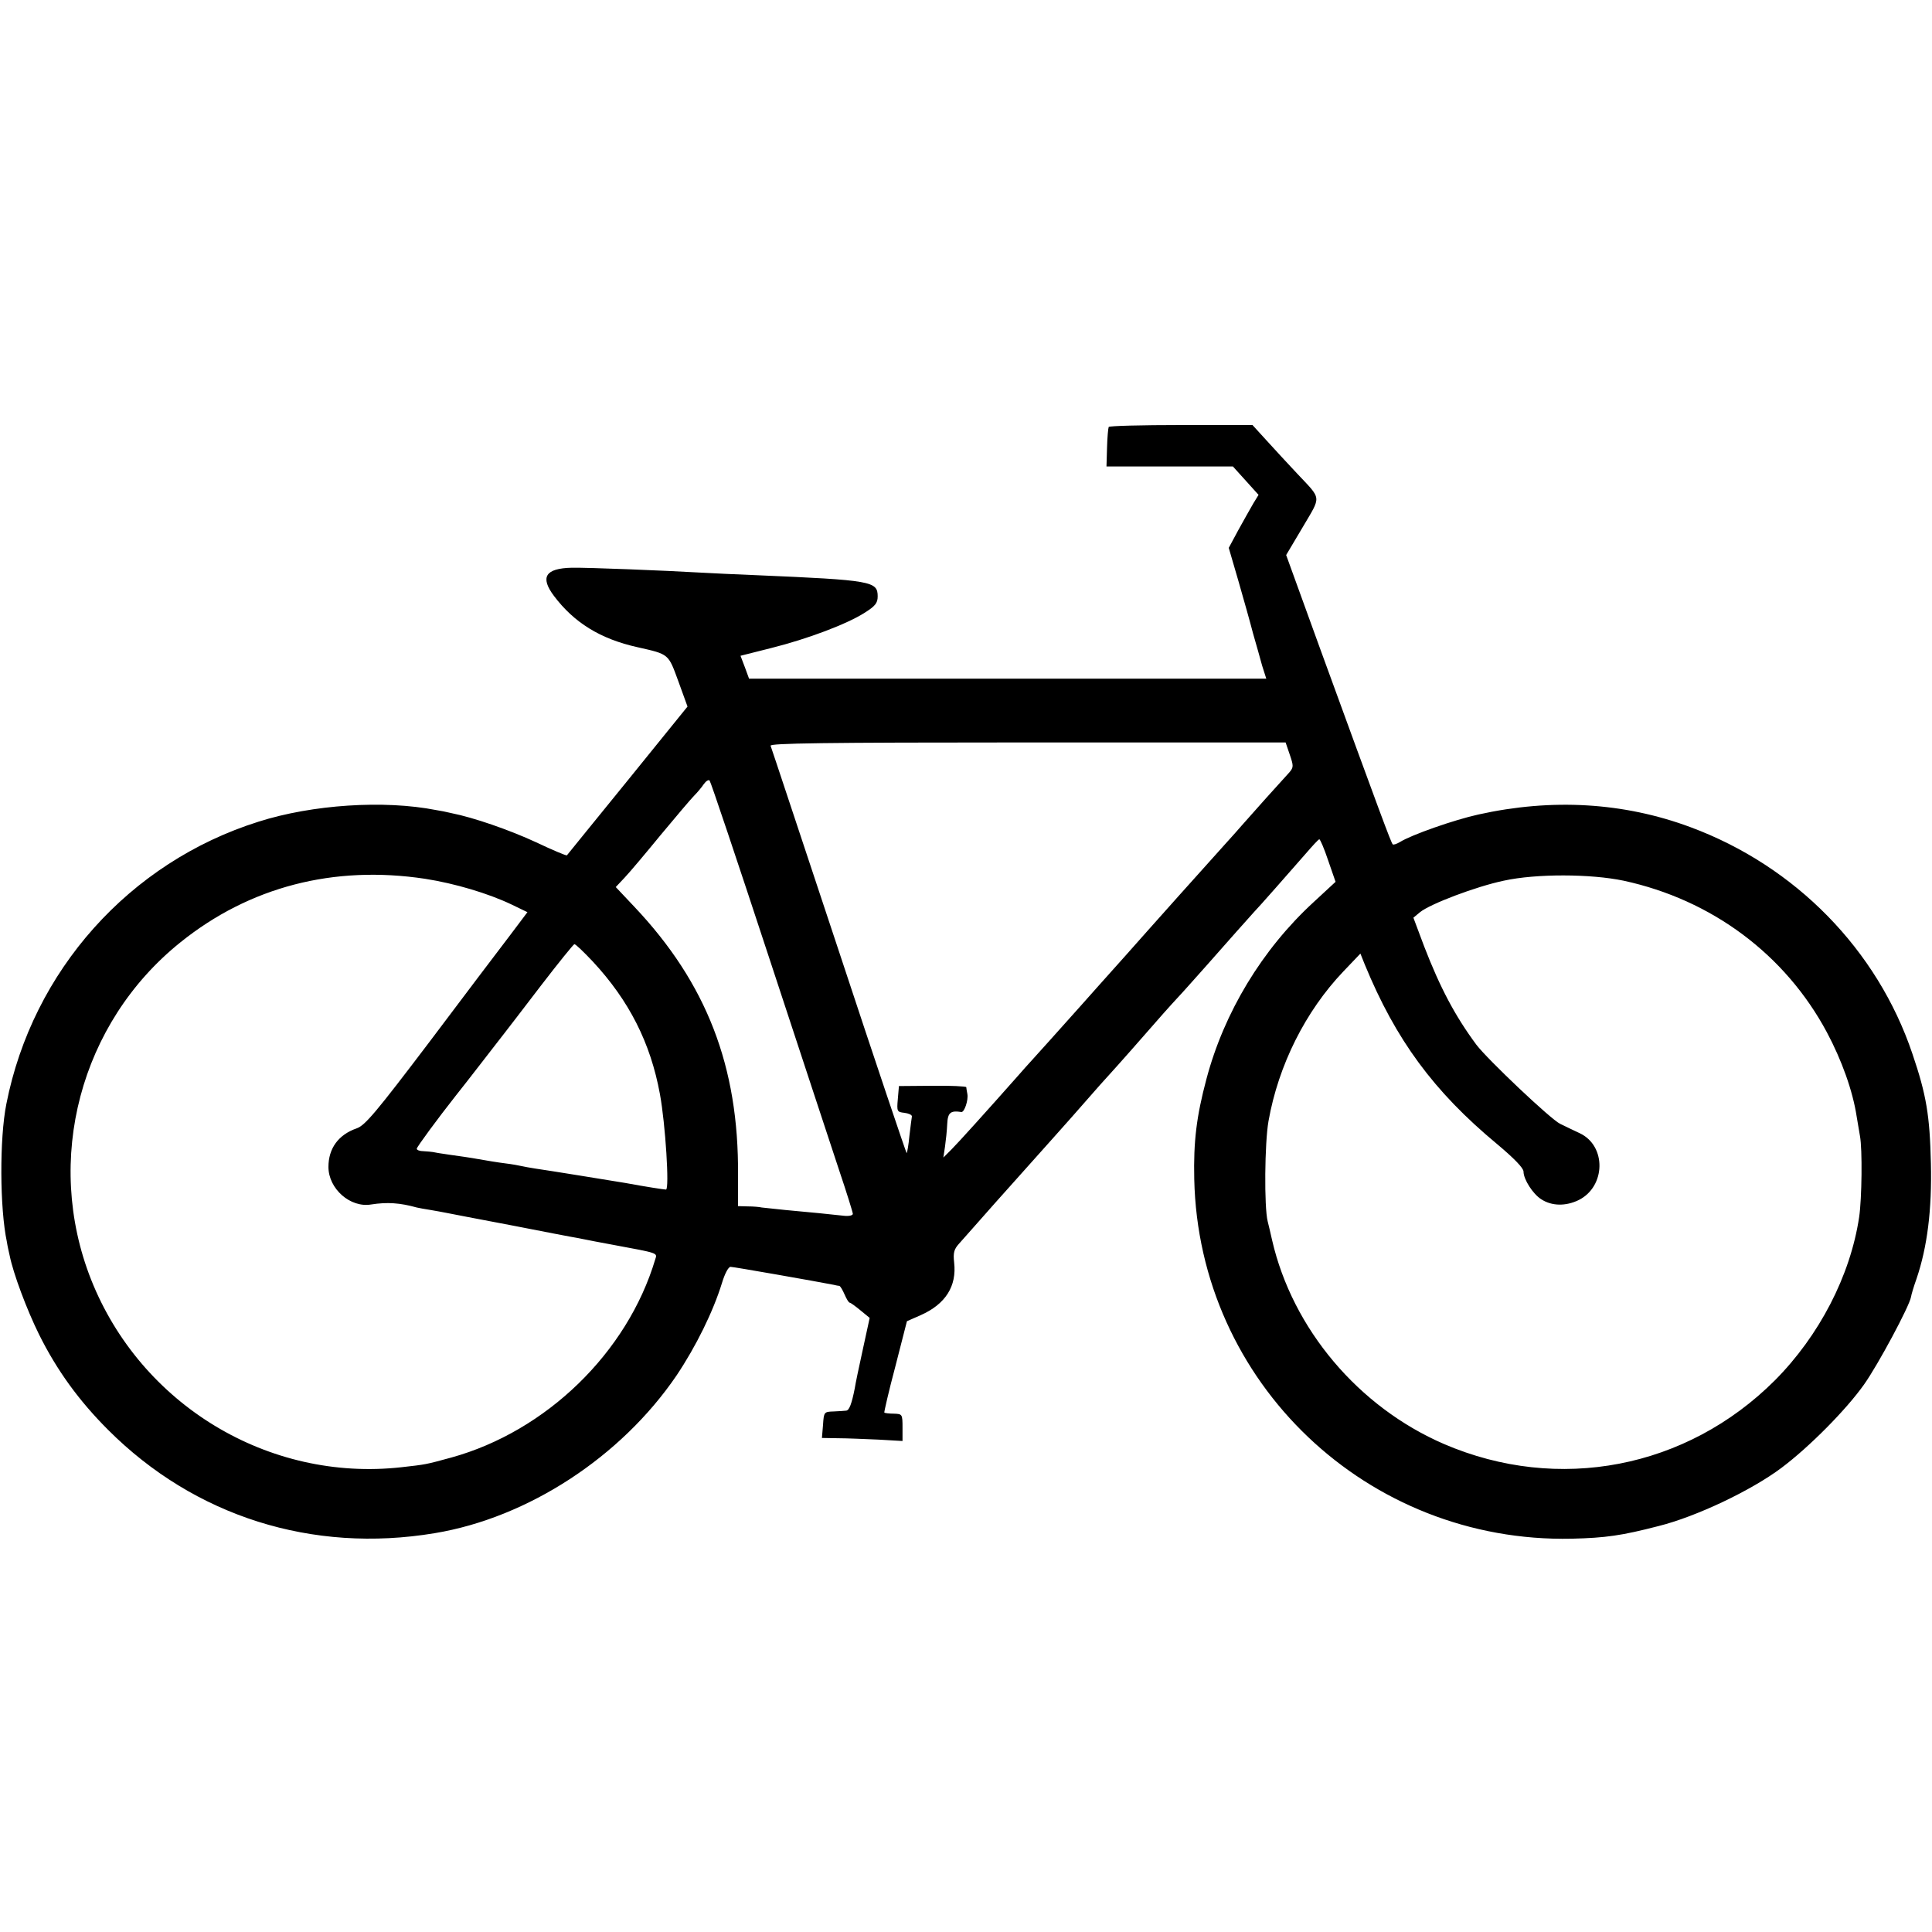
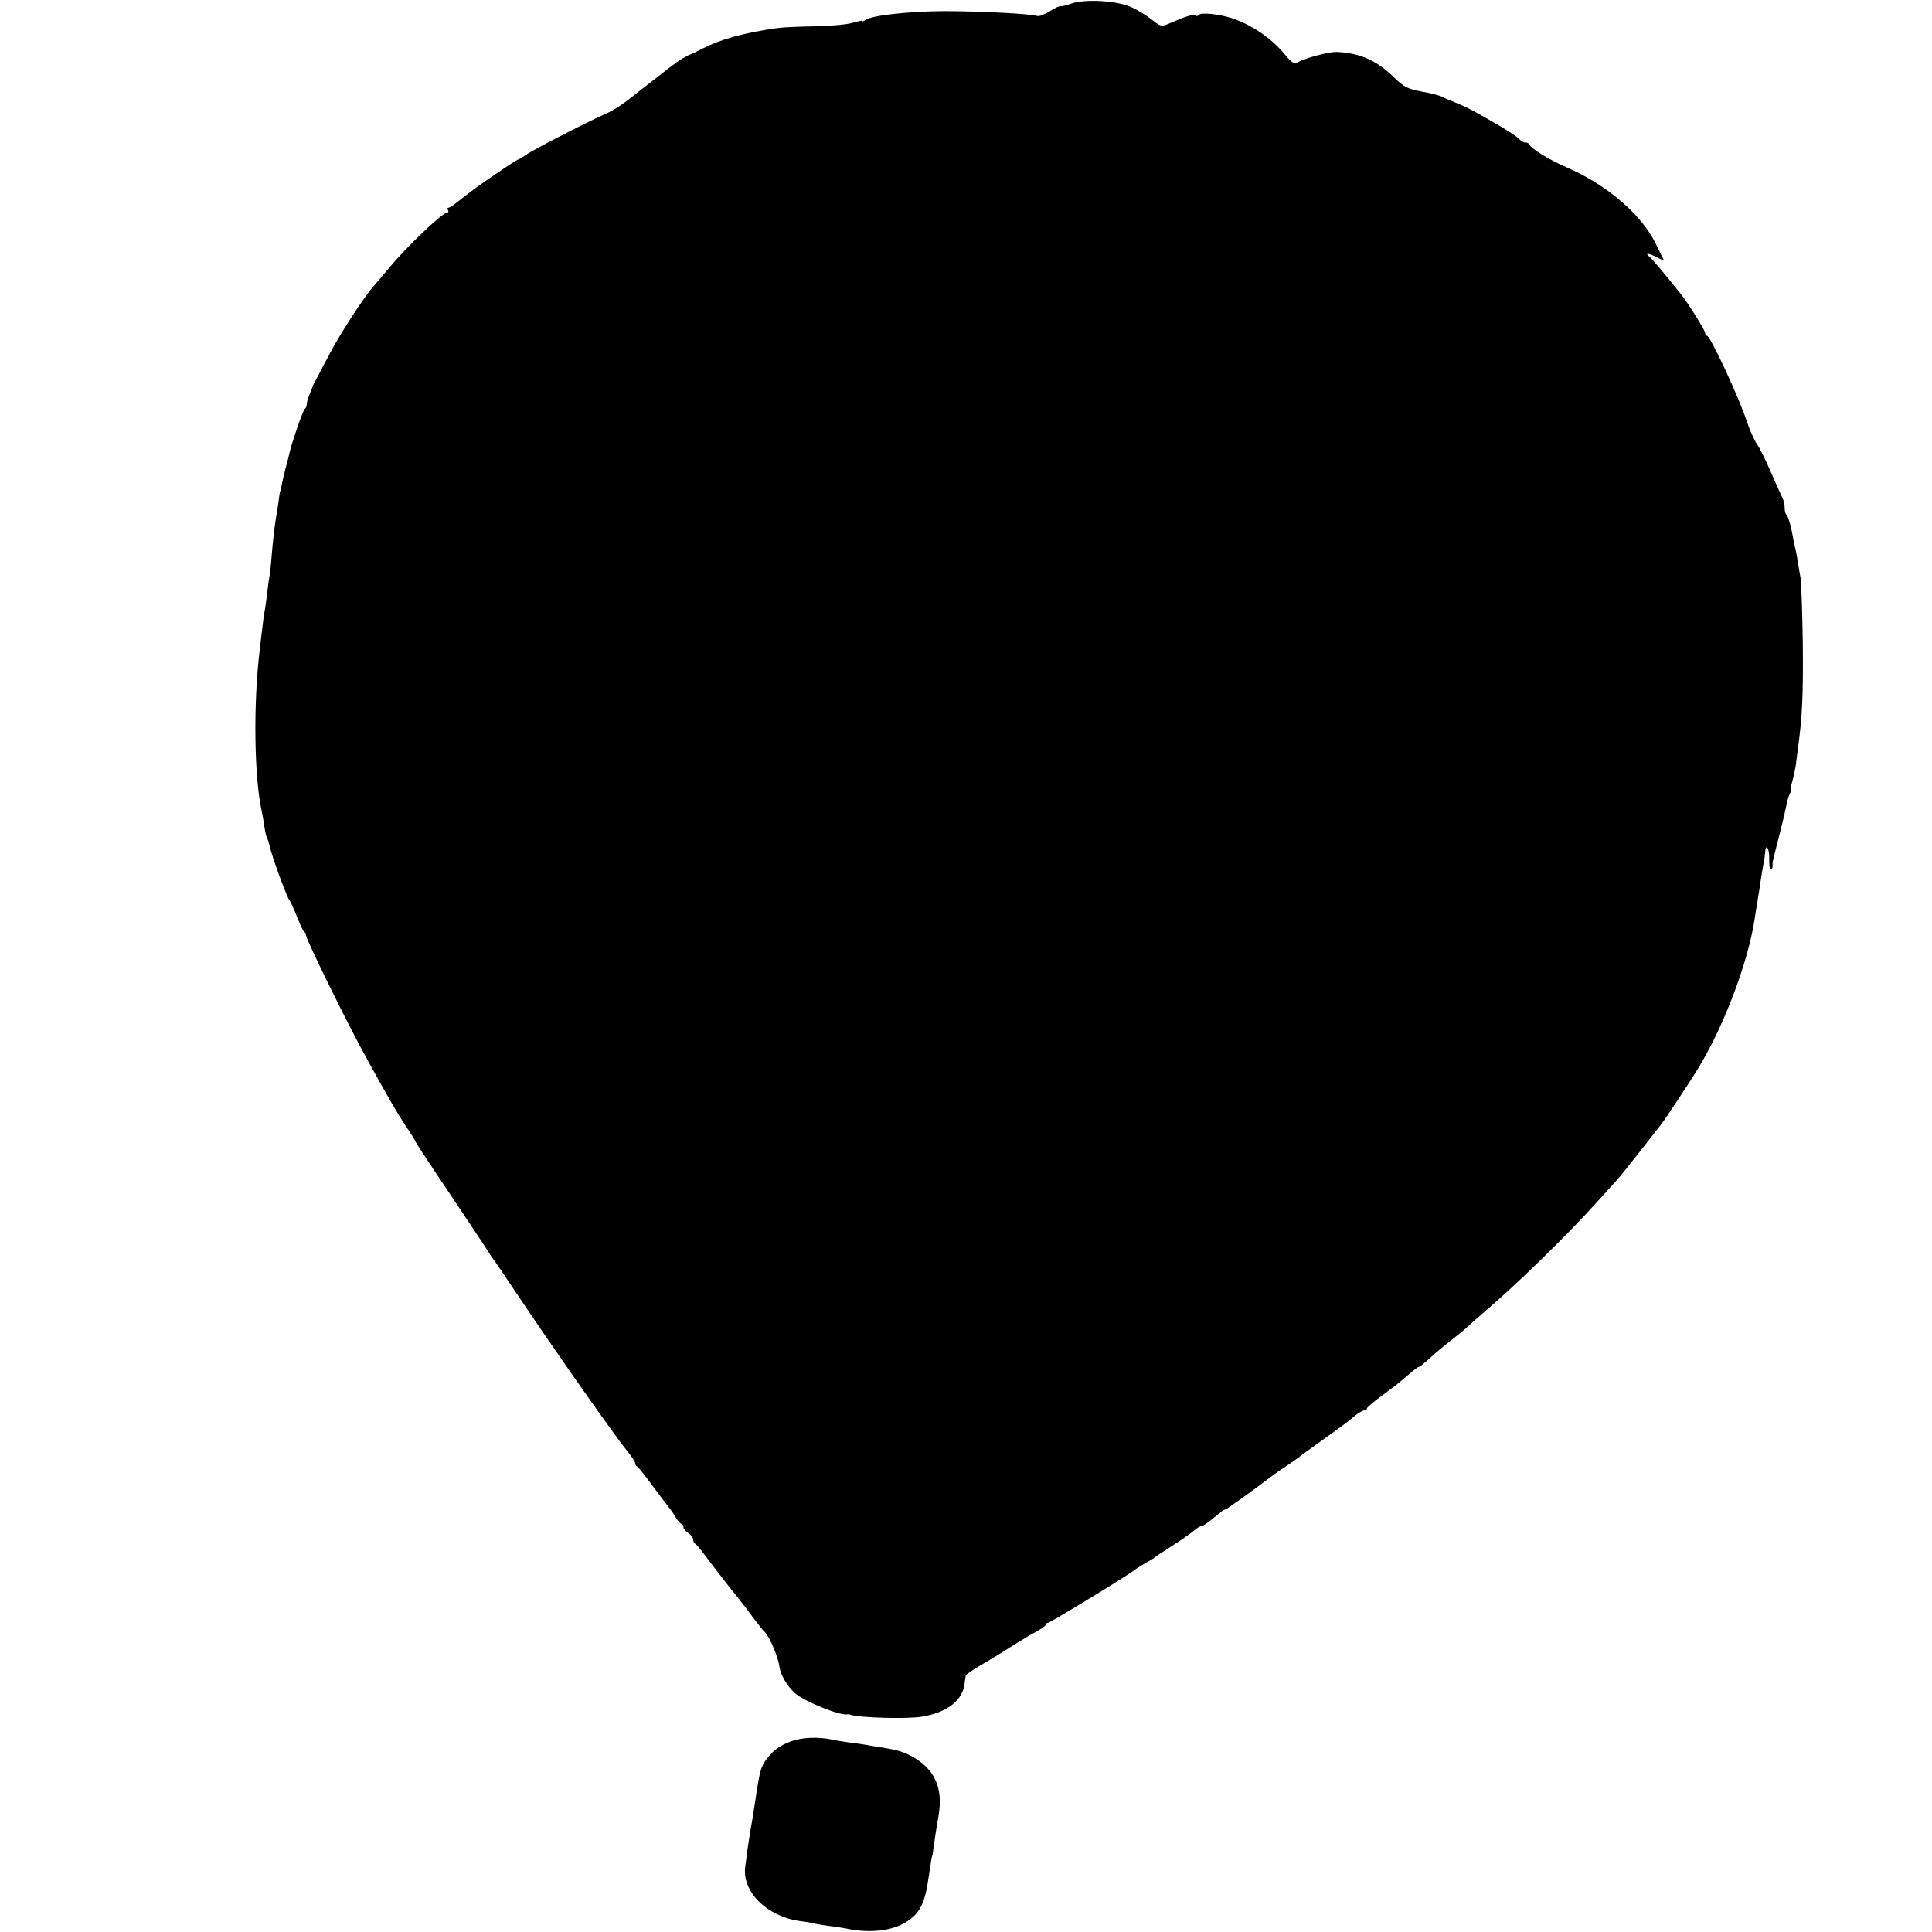
- <svg xmlns="http://www.w3.org/2000/svg" version="1.0" width="700pt" height="700pt" viewBox="0 0 700 700" preserveAspectRatio="xMidYMid meet">
-   <g transform="translate(0,700) scale(0.1,-0.1)" fill="#000000" stroke="none">
-     <path d="M4017 5453 c-2 -5 -5 -38 -6 -75 l-2 -68 229 0 229 0 47 -52 46 -51 -19 -31 c-10 -17 -34 -60 -54 -96 l-35 -65 35 -120 c19 -66 43 -151 53 -190 11 -38 26 -91 33 -117 l15 -47 -937 0 -937 0 -15 41 -16 42 111 28 c132 33 275 87 339 128 38 24 47 35 47 59 0 55 -20 59 -440 77 -74 3 -162 7 -195 9 -138 8 -415 19 -473 18 -96 -2 -116 -34 -65 -102 73 -97 168 -156 303 -186 115 -26 111 -23 148 -124 l33 -91 -217 -268 c-119 -147 -219 -269 -220 -271 -2 -2 -52 19 -111 47 -97 45 -227 90 -308 106 -16 4 -41 9 -55 11 -188 37 -448 20 -643 -42 -468 -147 -819 -540 -914 -1023 -25 -125 -24 -378 2 -500 2 -14 7 -36 10 -49 13 -65 62 -196 106 -285 65 -131 145 -241 251 -347 313 -313 739 -448 1183 -374 338 56 675 276 876 571 71 106 133 232 165 336 10 33 23 58 31 58 11 0 312 -53 373 -65 8 -2 18 -4 21 -4 4 -1 12 -15 19 -31 7 -16 15 -30 19 -30 3 0 21 -13 39 -28 l33 -27 -25 -115 c-14 -63 -27 -126 -29 -140 -11 -56 -20 -80 -31 -81 -6 -1 -27 -2 -46 -3 -34 -1 -35 -2 -38 -48 l-4 -48 59 -1 c32 0 97 -3 146 -5 l87 -5 0 49 c0 48 -1 49 -31 50 -17 0 -33 2 -35 4 -1 2 16 77 40 167 l42 164 50 22 c90 40 131 105 121 191 -4 35 0 48 17 67 22 25 65 73 131 148 53 59 185 207 210 235 22 24 111 125 145 164 12 14 38 43 58 65 33 36 107 120 198 224 16 18 43 48 59 65 17 18 59 66 95 106 76 86 159 180 174 196 15 15 131 147 186 210 25 29 47 53 50 53 3 1 18 -34 32 -76 l27 -78 -80 -74 c-186 -171 -324 -399 -388 -641 -36 -135 -47 -226 -44 -362 16 -738 627 -1319 1368 -1303 122 3 180 11 315 46 136 34 336 129 445 211 100 75 234 210 299 302 51 72 164 283 170 317 1 8 10 38 20 66 39 115 56 250 52 418 -4 173 -16 247 -67 397 -127 377 -424 680 -804 821 -242 90 -502 105 -768 46 -87 -19 -244 -74 -285 -100 -12 -7 -24 -11 -26 -8 -6 6 -45 111 -262 706 l-124 342 60 101 c68 116 70 98 -21 195 -31 33 -80 86 -109 118 l-52 57 -259 0 c-142 0 -260 -3 -262 -7z m656 -1187 c14 -41 14 -46 -1 -64 -9 -10 -48 -53 -85 -94 -37 -42 -77 -87 -88 -99 -11 -13 -37 -42 -57 -64 -101 -112 -259 -289 -282 -315 -21 -24 -143 -161 -155 -174 -5 -6 -46 -51 -90 -101 -96 -107 -141 -158 -175 -195 -14 -15 -36 -40 -50 -56 -116 -131 -218 -244 -242 -268 l-30 -30 6 40 c3 21 7 58 8 82 2 41 12 49 51 43 11 -2 26 43 22 65 -2 11 -4 22 -4 25 -1 3 -56 6 -123 5 l-121 -1 -4 -47 c-4 -45 -3 -47 24 -50 15 -2 27 -7 27 -13 -1 -5 -5 -37 -9 -70 -3 -33 -8 -61 -10 -63 -1 -2 -112 327 -245 730 -134 403 -245 739 -248 746 -3 9 187 12 931 12 l935 0 15 -44z m-1888 -731 c114 -346 229 -696 256 -777 27 -80 49 -151 49 -156 0 -6 -15 -9 -32 -7 -43 5 -125 13 -213 21 -38 4 -77 8 -85 9 -8 2 -31 4 -51 4 l-35 1 0 113 c3 393 -114 695 -376 972 l-67 71 32 34 c18 19 77 89 131 155 55 66 109 130 120 141 12 12 28 31 36 43 8 11 17 17 21 13 4 -4 100 -290 214 -637z m-1245 281 c109 -17 229 -53 313 -93 l58 -28 -64 -85 c-36 -47 -167 -220 -291 -385 -194 -256 -233 -302 -263 -313 -67 -23 -103 -73 -103 -140 0 -79 79 -149 155 -136 58 9 104 6 165 -11 8 -2 31 -6 50 -9 19 -3 44 -8 55 -10 11 -2 117 -23 235 -45 118 -23 226 -44 240 -46 54 -11 77 -15 130 -25 167 -31 162 -29 154 -53 -101 -338 -395 -623 -739 -718 -95 -26 -92 -25 -180 -35 -482 -54 -945 226 -1125 680 -171 433 -40 930 324 1222 250 201 555 280 886 230z m4343 -7 c319 -69 585 -267 736 -549 54 -101 94 -213 108 -305 3 -16 8 -49 12 -71 9 -47 7 -227 -3 -294 -32 -213 -145 -430 -305 -591 -320 -320 -785 -409 -1199 -231 -310 134 -549 417 -623 739 -6 26 -13 57 -16 68 -13 52 -11 284 3 363 36 203 134 398 271 542 l62 65 16 -40 c112 -272 249 -459 479 -650 62 -52 96 -87 96 -100 0 -28 34 -81 64 -100 38 -25 89 -26 136 -3 98 49 101 196 4 242 -19 9 -51 24 -71 34 -33 15 -264 234 -304 287 -77 104 -131 206 -189 356 l-39 104 24 20 c37 30 203 93 303 114 118 26 316 25 435 0z m-3735 -293 c131 -141 209 -294 243 -480 20 -108 35 -346 22 -346 -7 0 -72 10 -148 24 -42 7 -282 46 -325 52 -19 3 -42 7 -50 9 -8 2 -35 7 -60 10 -25 3 -67 10 -95 15 -27 5 -75 12 -105 16 -30 4 -58 9 -62 10 -5 1 -19 2 -33 3 -14 0 -25 4 -25 9 0 6 75 108 142 193 15 19 57 72 93 119 36 47 74 95 83 107 9 12 69 89 132 172 63 82 118 150 121 150 4 1 34 -28 67 -63z" />
+ <svg xmlns="http://www.w3.org/2000/svg" version="1.0" width="800pt" height="800pt" viewBox="0 0 800 800" preserveAspectRatio="xMidYMid meet">
+   <g transform="translate(0,800) scale(0.1,-0.1)" fill="#000000" stroke="none">
+     <path d="M4435 7985 c-21 -8 -41 -12 -43 -10 -2 2 -22 -7 -44 -21 -22 -14 -46 -23 -54 -20 -24 9 -238 20 -389 20 -141 -1 -300 -18 -322 -37 -7 -5 -13 -7 -13 -4 0 3 -19 -1 -42 -8 -24 -7 -95 -13 -158 -14 -63 -1 -131 -4 -150 -7 -141 -20 -235 -46 -315 -87 -22 -12 -42 -21 -45 -22 -8 -1 -52 -27 -64 -37 -6 -4 -42 -32 -79 -61 -37 -28 -89 -69 -115 -90 -26 -20 -65 -45 -87 -55 -68 -29 -306 -151 -335 -172 -16 -11 -31 -20 -33 -20 -3 0 -43 -25 -89 -57 -78 -53 -95 -65 -165 -120 -15 -13 -32 -23 -36 -23 -5 0 -5 -4 -2 -10 3 -5 2 -10 -3 -10 -20 0 -169 -142 -243 -232 -24 -29 -52 -62 -62 -73 -38 -42 -139 -197 -183 -282 -25 -48 -51 -97 -57 -108 -6 -11 -12 -22 -12 -25 -1 -3 -7 -18 -13 -33 -7 -16 -12 -34 -12 -42 0 -7 -3 -15 -7 -17 -8 -3 -60 -156 -67 -195 -2 -10 -9 -36 -15 -58 -6 -22 -12 -51 -15 -65 -2 -14 -5 -25 -6 -25 -1 0 -3 -13 -5 -30 -2 -16 -6 -43 -9 -60 -9 -48 -16 -116 -21 -175 -2 -30 -6 -66 -8 -80 -3 -14 -8 -49 -11 -79 -4 -30 -8 -64 -11 -75 -2 -12 -7 -46 -10 -76 -4 -30 -8 -68 -10 -85 -27 -224 -22 -529 9 -665 3 -14 8 -42 11 -64 3 -21 8 -42 11 -47 3 -5 7 -17 9 -26 9 -45 74 -223 85 -233 3 -3 17 -33 30 -67 14 -35 27 -63 31 -63 3 0 6 -6 6 -12 0 -18 179 -382 258 -523 98 -177 114 -204 156 -269 22 -32 39 -60 39 -62 0 -3 66 -104 148 -225 81 -121 152 -228 157 -237 6 -9 12 -19 15 -22 3 -3 65 -95 139 -205 143 -212 361 -522 417 -592 19 -23 34 -46 34 -51 0 -6 3 -12 8 -14 4 -2 30 -34 57 -71 28 -37 58 -78 68 -90 10 -12 26 -34 35 -50 9 -15 20 -27 24 -27 4 0 8 -6 8 -13 0 -7 9 -18 20 -25 11 -7 20 -19 20 -26 0 -8 4 -16 8 -18 4 -1 21 -21 37 -43 37 -49 107 -140 140 -180 13 -16 41 -52 61 -80 21 -27 43 -56 51 -63 20 -20 55 -103 60 -141 4 -36 33 -84 67 -114 39 -33 182 -91 213 -86 4 1 10 1 13 -1 36 -13 240 -19 300 -8 103 18 166 67 174 136 2 15 4 30 5 34 0 3 25 21 54 38 62 37 75 44 147 90 30 19 72 44 93 55 20 11 37 23 37 27 0 5 4 8 9 8 9 0 335 199 356 217 6 5 26 18 45 29 19 10 37 21 40 24 3 3 37 26 75 50 39 25 79 53 89 62 11 10 24 18 29 18 8 0 28 14 84 60 7 6 15 10 18 10 4 0 136 95 185 133 9 7 35 26 60 42 25 17 51 35 60 42 8 7 47 35 85 62 110 79 117 85 146 109 15 12 32 22 38 22 6 0 11 3 11 8 0 4 27 27 61 52 33 24 70 52 82 63 12 10 32 27 45 38 12 10 24 19 27 19 5 0 17 10 70 58 17 15 47 39 65 53 19 15 47 37 61 50 14 13 45 41 70 62 135 114 358 332 474 462 39 43 77 85 85 94 8 9 50 61 93 116 43 55 84 107 90 115 12 16 109 162 142 215 110 177 213 446 241 632 3 21 8 52 11 68 2 17 6 39 8 50 3 25 18 118 21 128 1 4 2 16 3 27 2 41 18 18 17 -25 -1 -25 2 -45 7 -45 4 0 7 7 7 15 0 19 -5 -2 35 155 9 36 19 79 22 95 3 17 9 38 14 48 5 9 8 17 5 17 -3 0 0 15 5 33 5 17 11 46 14 62 2 17 7 51 10 77 18 131 22 223 20 433 -2 127 -6 248 -9 270 -4 22 -9 51 -11 65 -2 14 -6 34 -8 45 -3 11 -11 48 -17 83 -7 34 -17 65 -21 68 -5 3 -9 16 -9 30 0 13 -4 32 -9 42 -5 9 -25 55 -46 102 -20 47 -46 101 -59 120 -13 19 -31 60 -41 90 -31 97 -153 360 -167 360 -4 0 -8 6 -8 13 0 10 -71 124 -102 162 -72 90 -116 142 -128 152 -21 17 -4 16 32 -3 16 -9 28 -12 26 -7 -3 4 -17 33 -32 64 -58 120 -203 245 -371 317 -73 32 -145 76 -153 95 -2 4 -9 7 -17 7 -7 0 -18 7 -25 15 -6 8 -53 38 -103 67 -89 52 -117 66 -174 89 -16 6 -36 15 -45 20 -9 4 -46 14 -82 20 -57 11 -72 18 -115 60 -73 70 -138 99 -236 104 -30 1 -123 -23 -160 -42 -17 -9 -25 -4 -55 32 -57 68 -136 122 -220 150 -52 17 -129 25 -136 13 -3 -4 -10 -6 -15 -2 -10 6 -40 -4 -107 -33 -33 -14 -35 -14 -73 16 -21 17 -60 41 -86 52 -61 27 -191 34 -248 14z" />
+     <path d="M3274 789 c-50 -19 -75 -39 -105 -80 -17 -25 -23 -46 -34 -116 -3 -18 -7 -48 -10 -65 -3 -18 -7 -44 -9 -58 -8 -42 -17 -104 -22 -135 -2 -16 -5 -45 -8 -63 -15 -105 89 -208 228 -227 27 -3 52 -8 55 -9 3 -2 29 -6 56 -10 28 -3 61 -8 75 -11 101 -22 195 -11 255 28 54 35 75 76 90 182 11 74 14 90 15 90 1 0 3 14 5 30 5 38 15 102 21 135 21 118 -17 199 -117 251 -36 18 -56 23 -129 35 -19 3 -46 7 -60 10 -14 2 -43 7 -65 9 -22 3 -53 8 -70 12 -60 12 -126 9 -171 -8z" />
  </g>
</svg>
